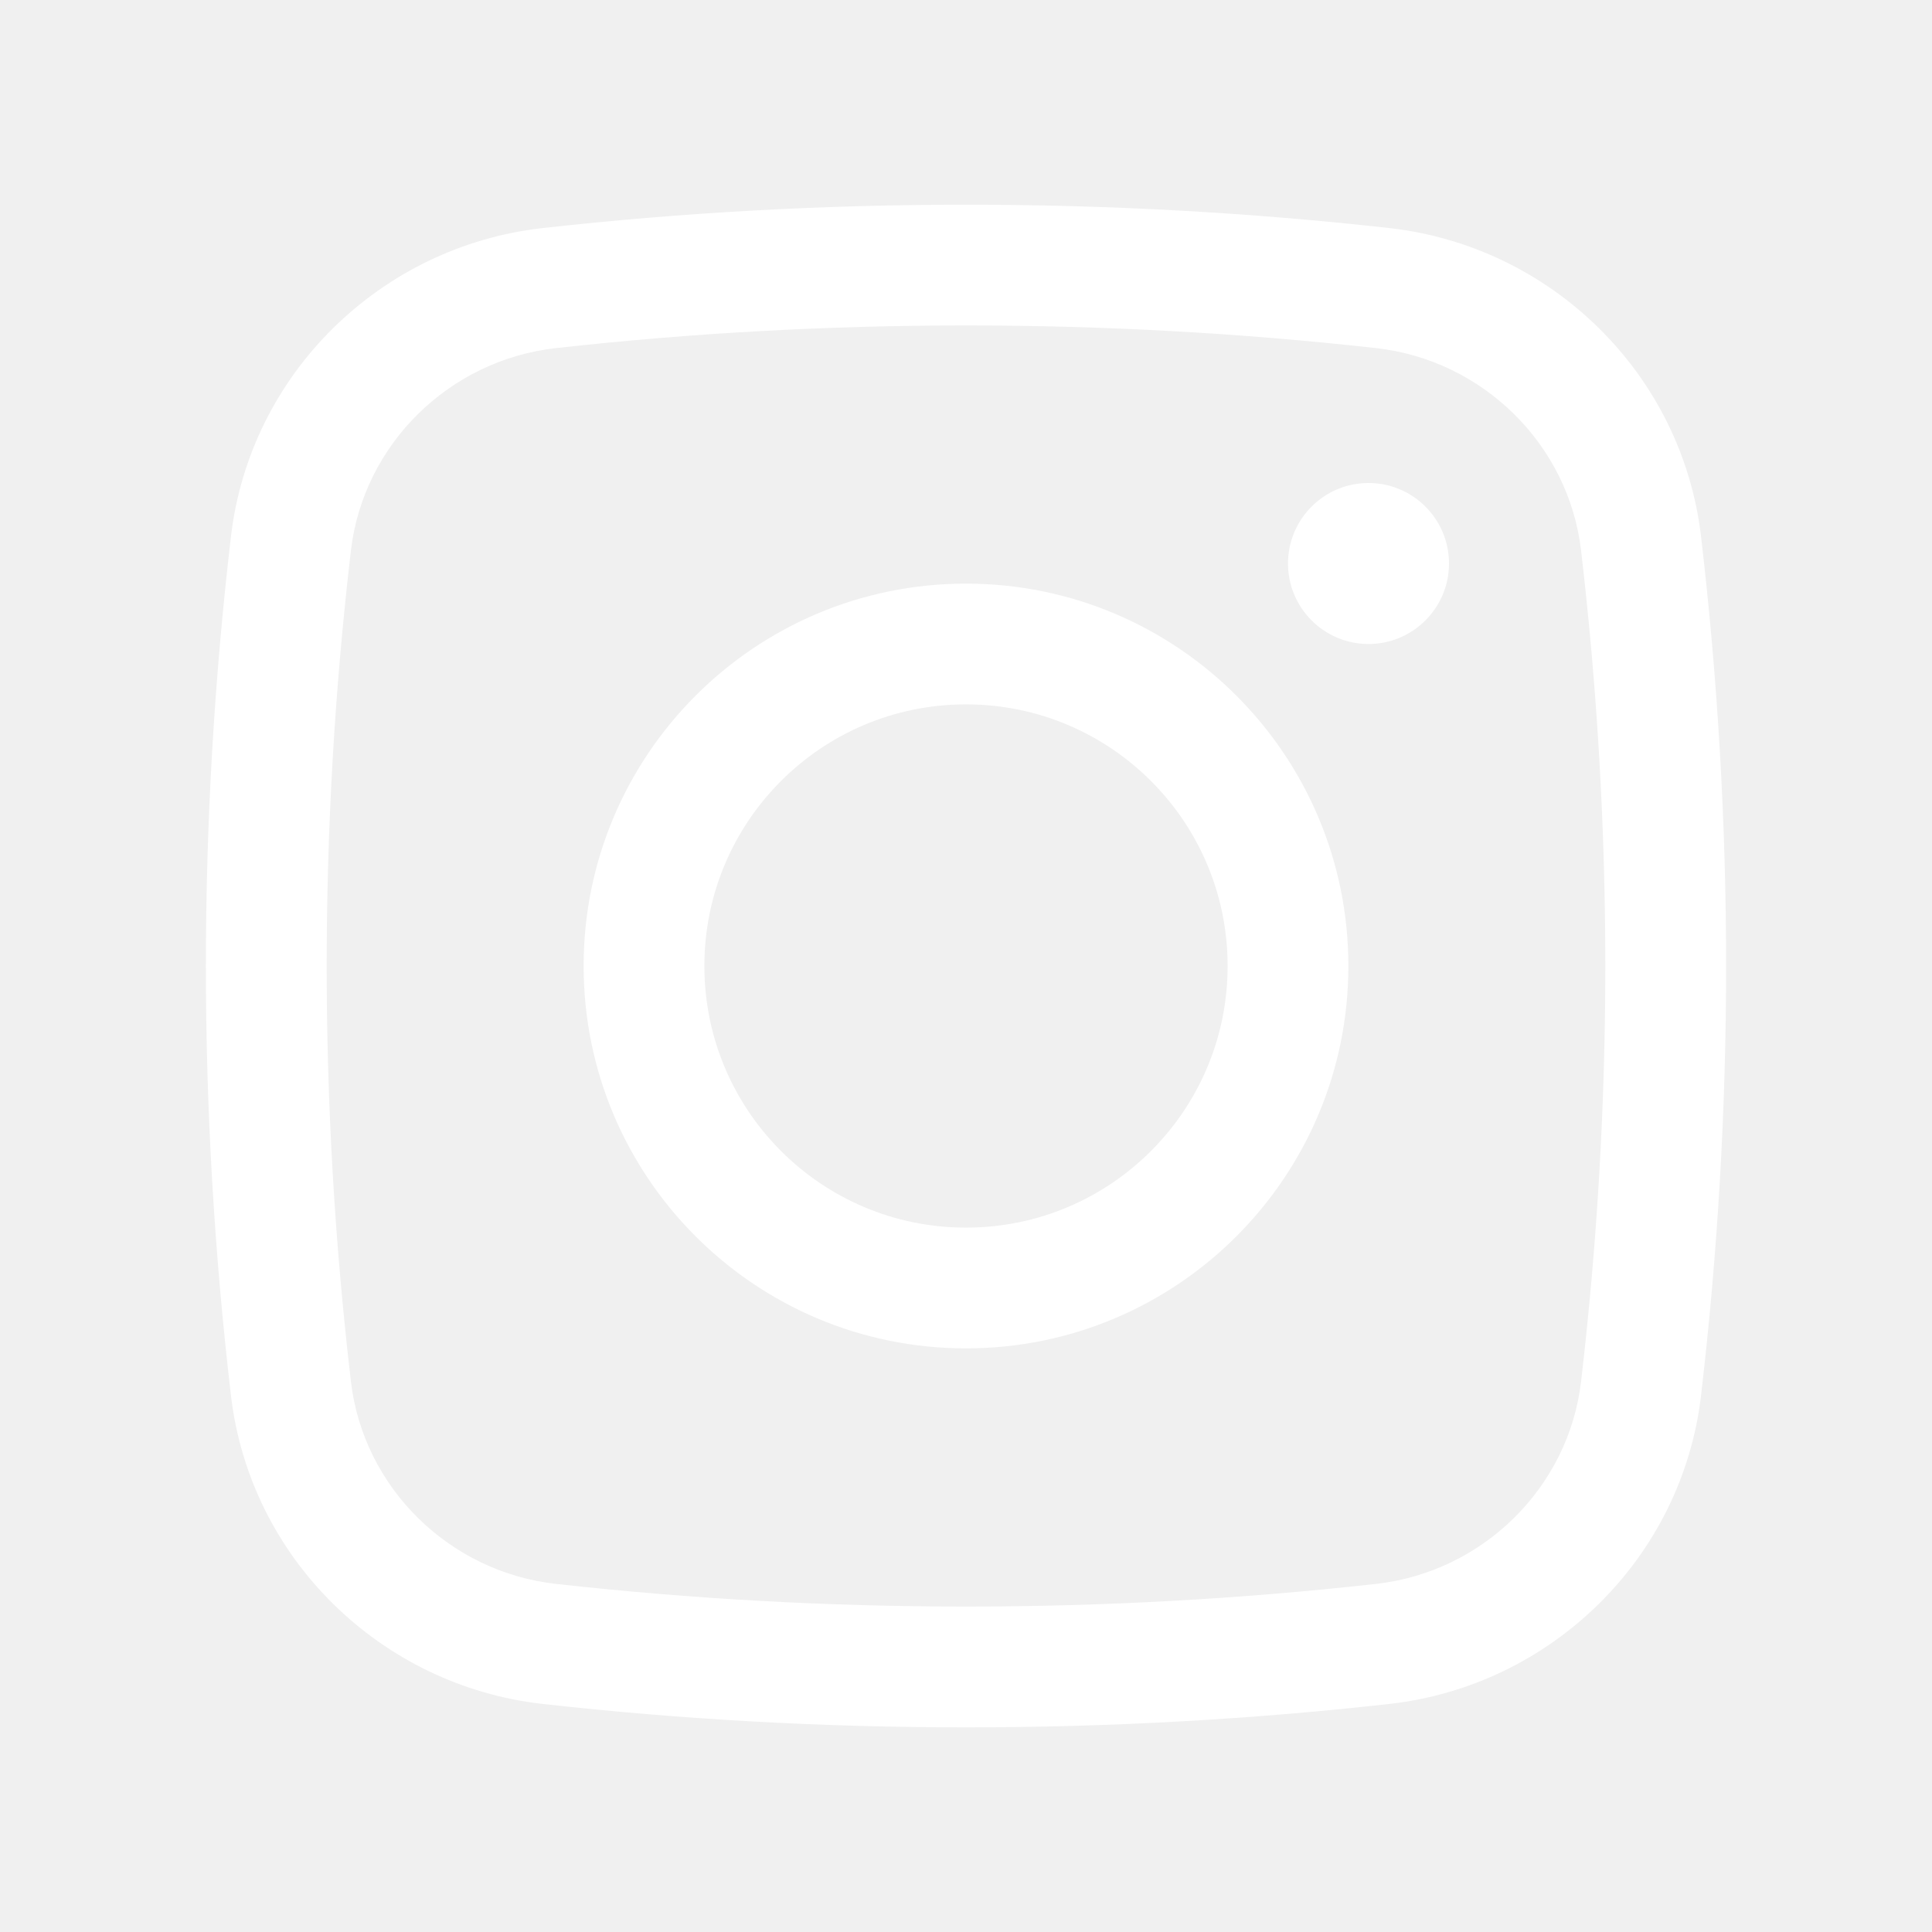
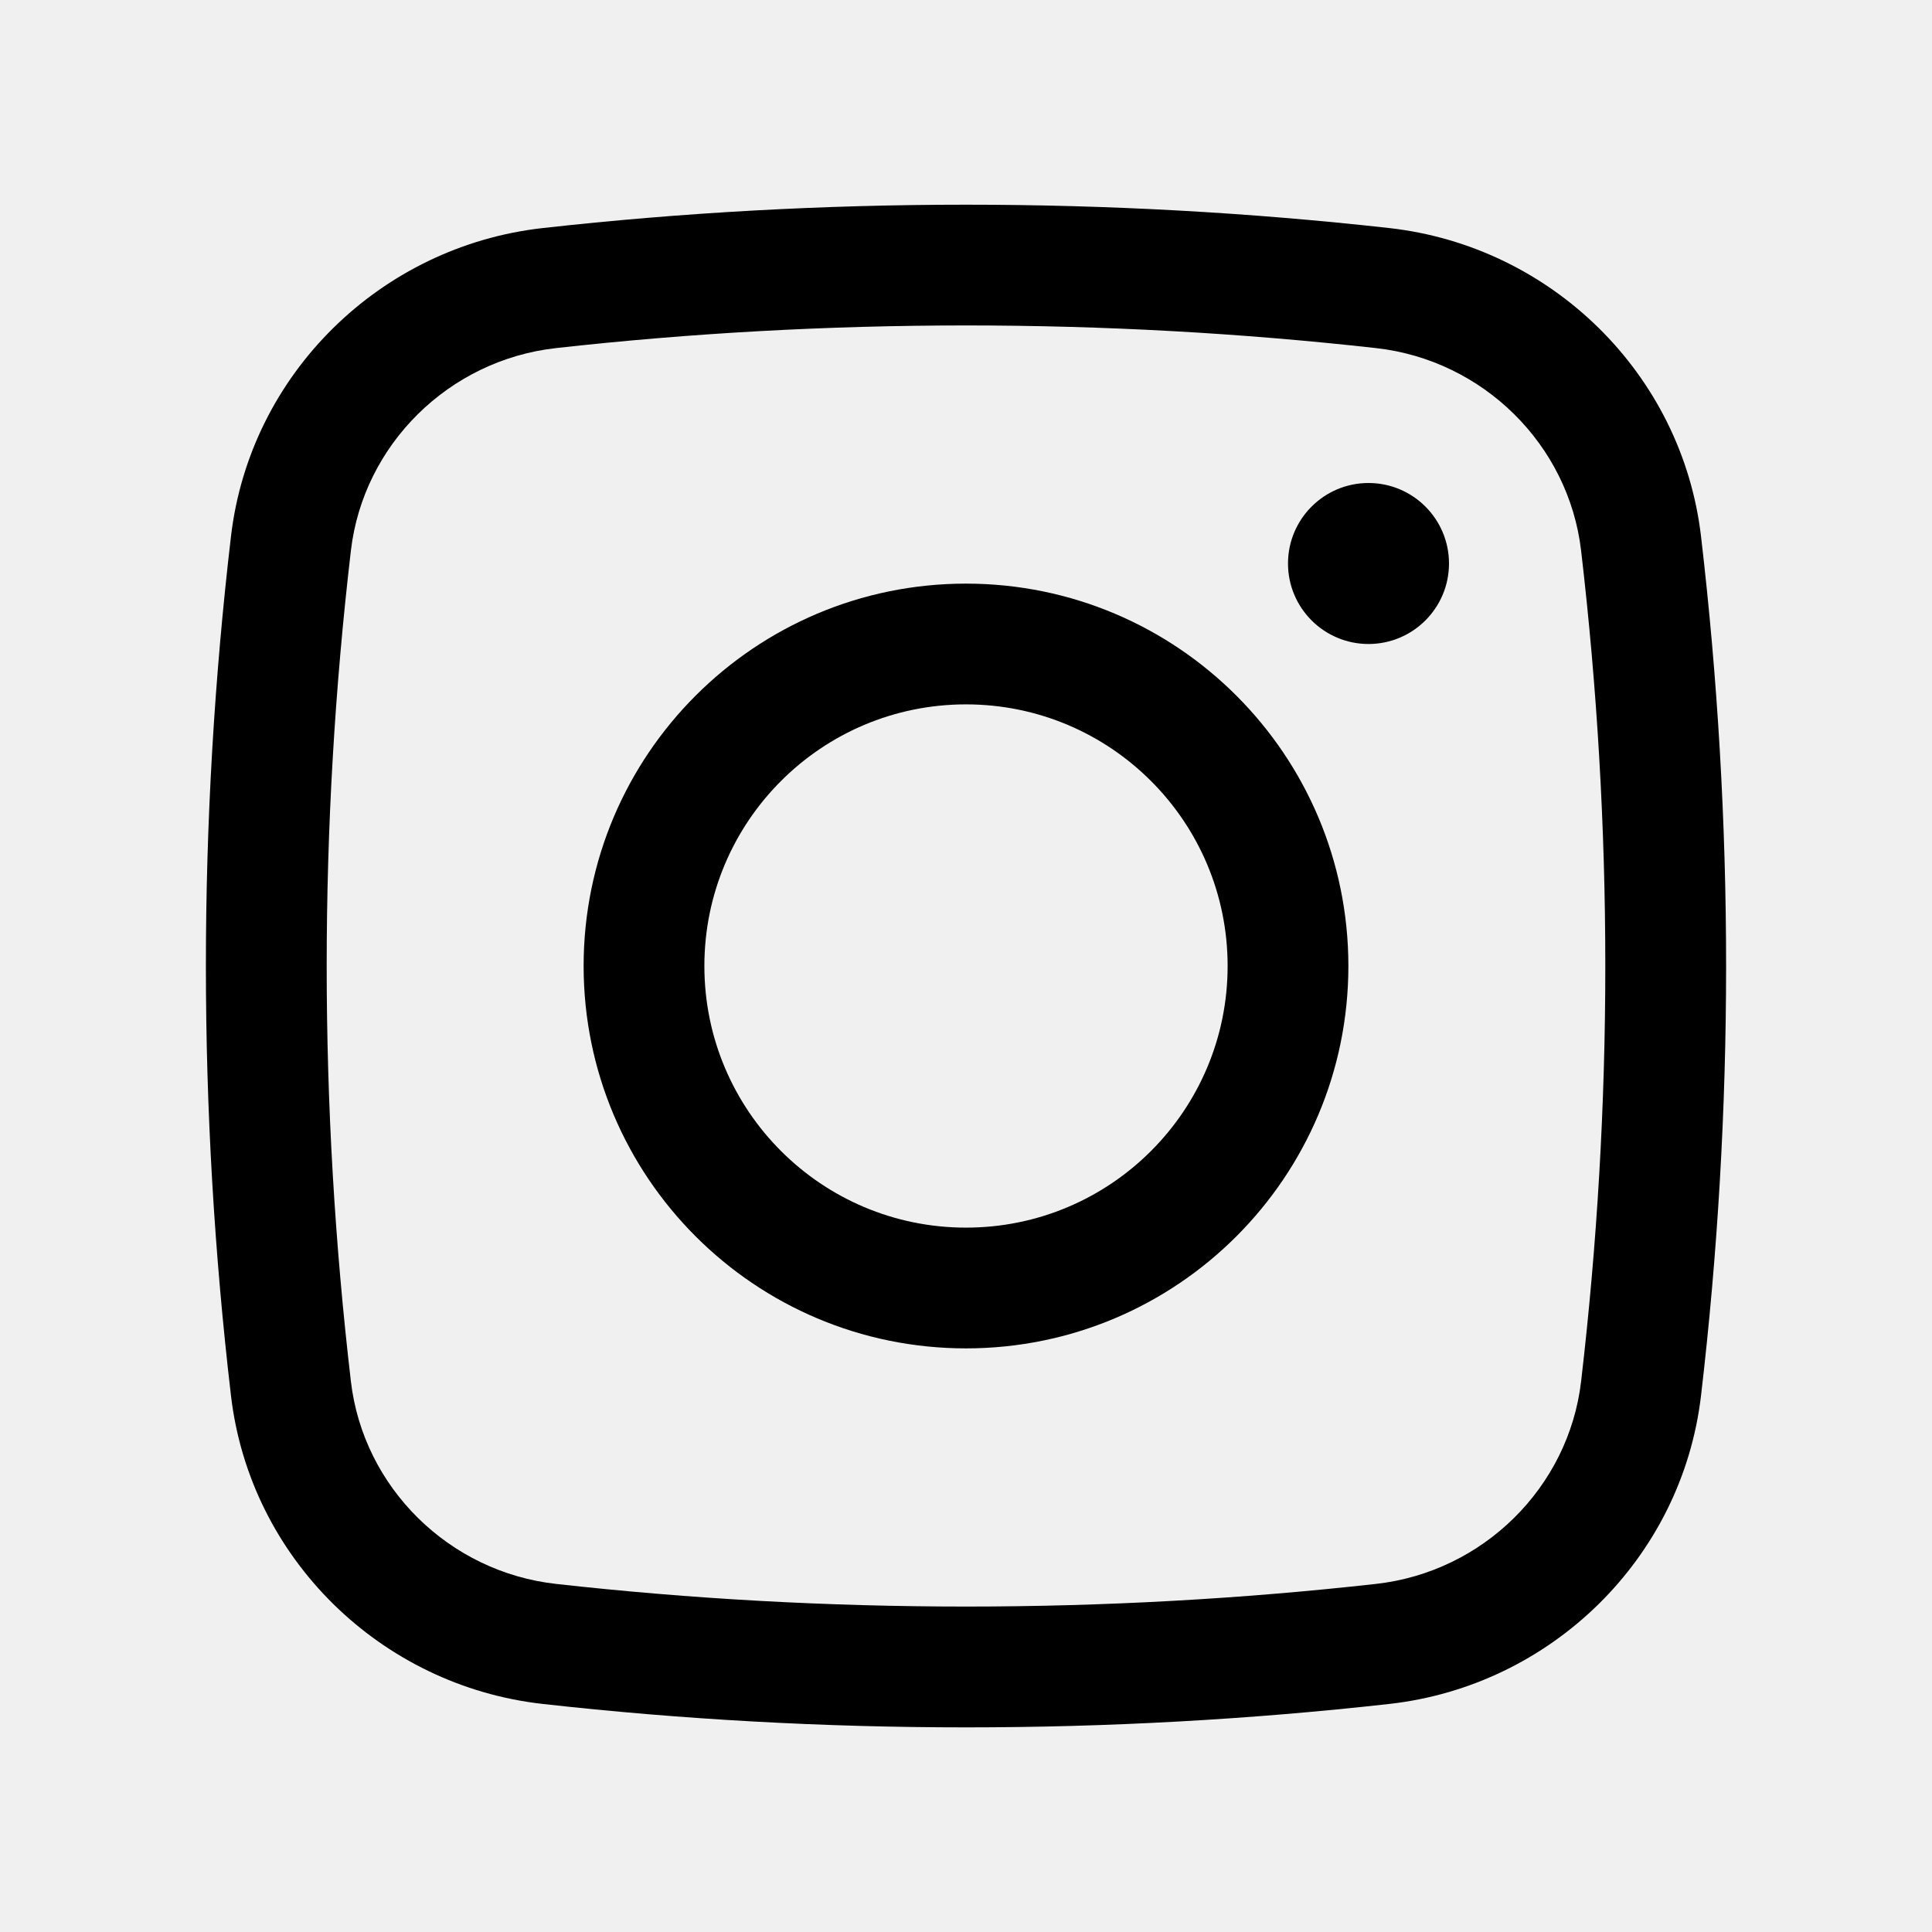
<svg xmlns="http://www.w3.org/2000/svg" width="24px" height="24px" viewBox="0 0 24 24" fill="none">
-   <path d="M16 7C16 6.448 16.448 6 17 6C17.552 6 18 6.448 18 7C18 7.552 17.552 8 17 8C16.448 8 16 7.552 16 7Z" fill="white" />
-   <path fill-rule="evenodd" clip-rule="evenodd" d="M12 7.25C9.377 7.25 7.25 9.377 7.25 12C7.25 14.623 9.377 16.75 12 16.75C14.623 16.75 16.75 14.623 16.75 12C16.75 9.377 14.623 7.25 12 7.25ZM8.75 12C8.75 10.205 10.205 8.75 12 8.75C13.795 8.75 15.25 10.205 15.25 12C15.25 13.795 13.795 15.25 12 15.25C10.205 15.25 8.75 13.795 8.75 12Z" fill="white" />
-   <path fill-rule="evenodd" clip-rule="evenodd" d="M17.258 2.833C13.792 2.446 10.208 2.446 6.742 2.833C4.73 3.058 3.105 4.643 2.869 6.665C2.454 10.21 2.454 13.79 2.869 17.335C3.105 19.357 4.73 20.942 6.742 21.167C10.208 21.555 13.792 21.555 17.258 21.167C19.27 20.942 20.895 19.357 21.131 17.335C21.546 13.79 21.546 10.21 21.131 6.665C20.895 4.643 19.27 3.058 17.258 2.833ZM6.908 4.324C10.264 3.949 13.736 3.949 17.092 4.324C18.422 4.472 19.487 5.522 19.641 6.84C20.042 10.268 20.042 13.732 19.641 17.16C19.487 18.478 18.422 19.528 17.092 19.676C13.736 20.051 10.264 20.051 6.908 19.676C5.578 19.528 4.513 18.478 4.359 17.16C3.958 13.732 3.958 10.268 4.359 6.84C4.513 5.522 5.578 4.472 6.908 4.324Z" fill="white" />
+   <path d="M16 7C16 6.448 16.448 6 17 6C17.552 6 18 6.448 18 7C18 7.552 17.552 8 17 8C16.448 8 16 7.552 16 7Z" fill="black" />
+   <path fill-rule="evenodd" clip-rule="evenodd" d="M12 7.25C9.377 7.25 7.25 9.377 7.25 12C7.25 14.623 9.377 16.75 12 16.75C14.623 16.75 16.75 14.623 16.75 12C16.75 9.377 14.623 7.25 12 7.25ZM8.75 12C8.75 10.205 10.205 8.75 12 8.75C13.795 8.75 15.25 10.205 15.25 12C15.25 13.795 13.795 15.25 12 15.25C10.205 15.25 8.75 13.795 8.75 12Z" fill="black" />
+   <path fill-rule="evenodd" clip-rule="evenodd" d="M17.258 2.833C13.792 2.446 10.208 2.446 6.742 2.833C4.73 3.058 3.105 4.643 2.869 6.665C2.454 10.21 2.454 13.79 2.869 17.335C3.105 19.357 4.73 20.942 6.742 21.167C10.208 21.555 13.792 21.555 17.258 21.167C19.27 20.942 20.895 19.357 21.131 17.335C21.546 13.79 21.546 10.21 21.131 6.665C20.895 4.643 19.27 3.058 17.258 2.833ZM6.908 4.324C10.264 3.949 13.736 3.949 17.092 4.324C18.422 4.472 19.487 5.522 19.641 6.84C20.042 10.268 20.042 13.732 19.641 17.16C19.487 18.478 18.422 19.528 17.092 19.676C13.736 20.051 10.264 20.051 6.908 19.676C5.578 19.528 4.513 18.478 4.359 17.16C3.958 13.732 3.958 10.268 4.359 6.84C4.513 5.522 5.578 4.472 6.908 4.324Z" fill="black" />
</svg>
